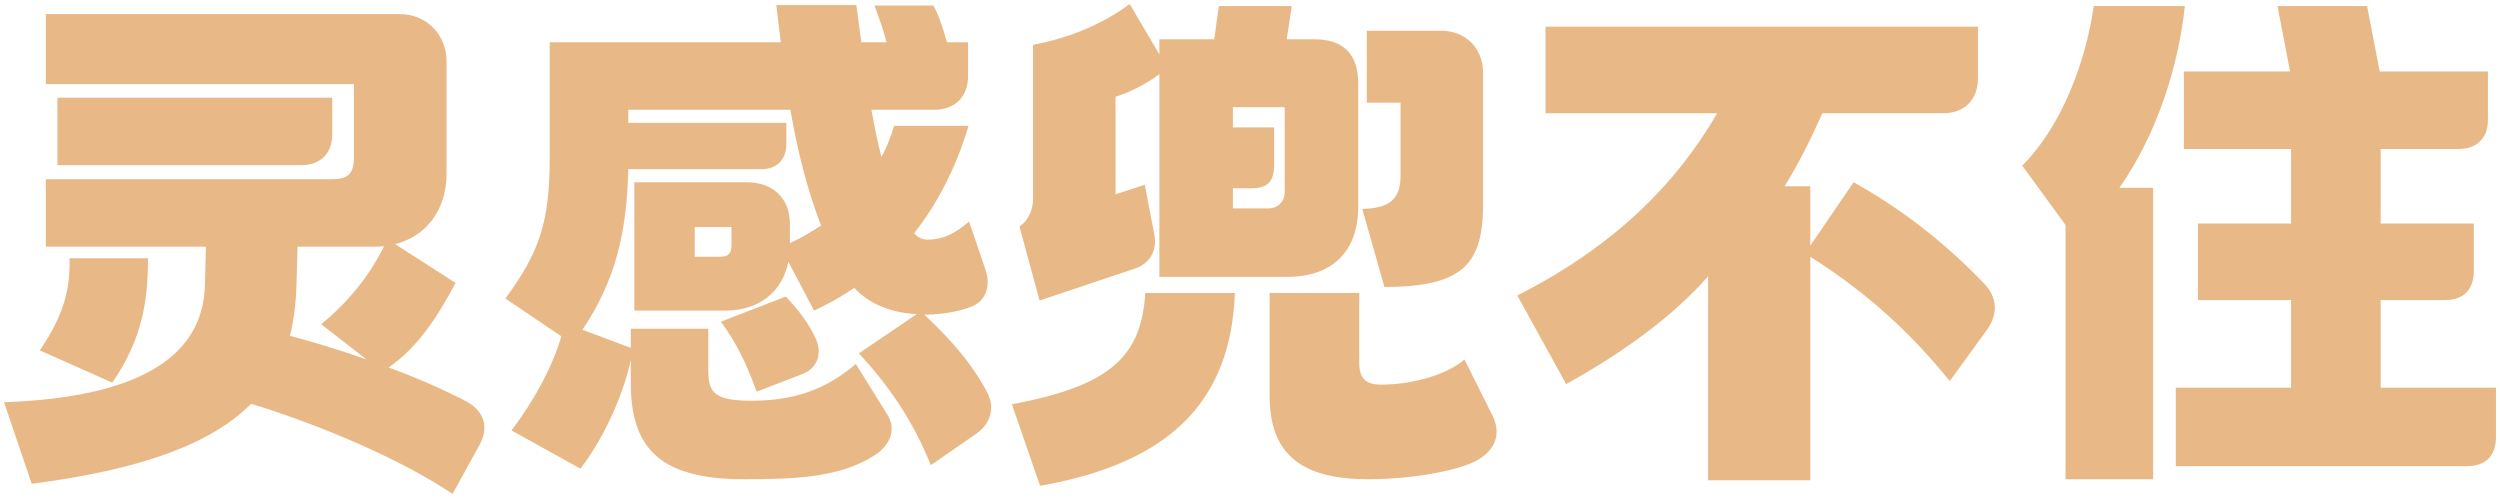
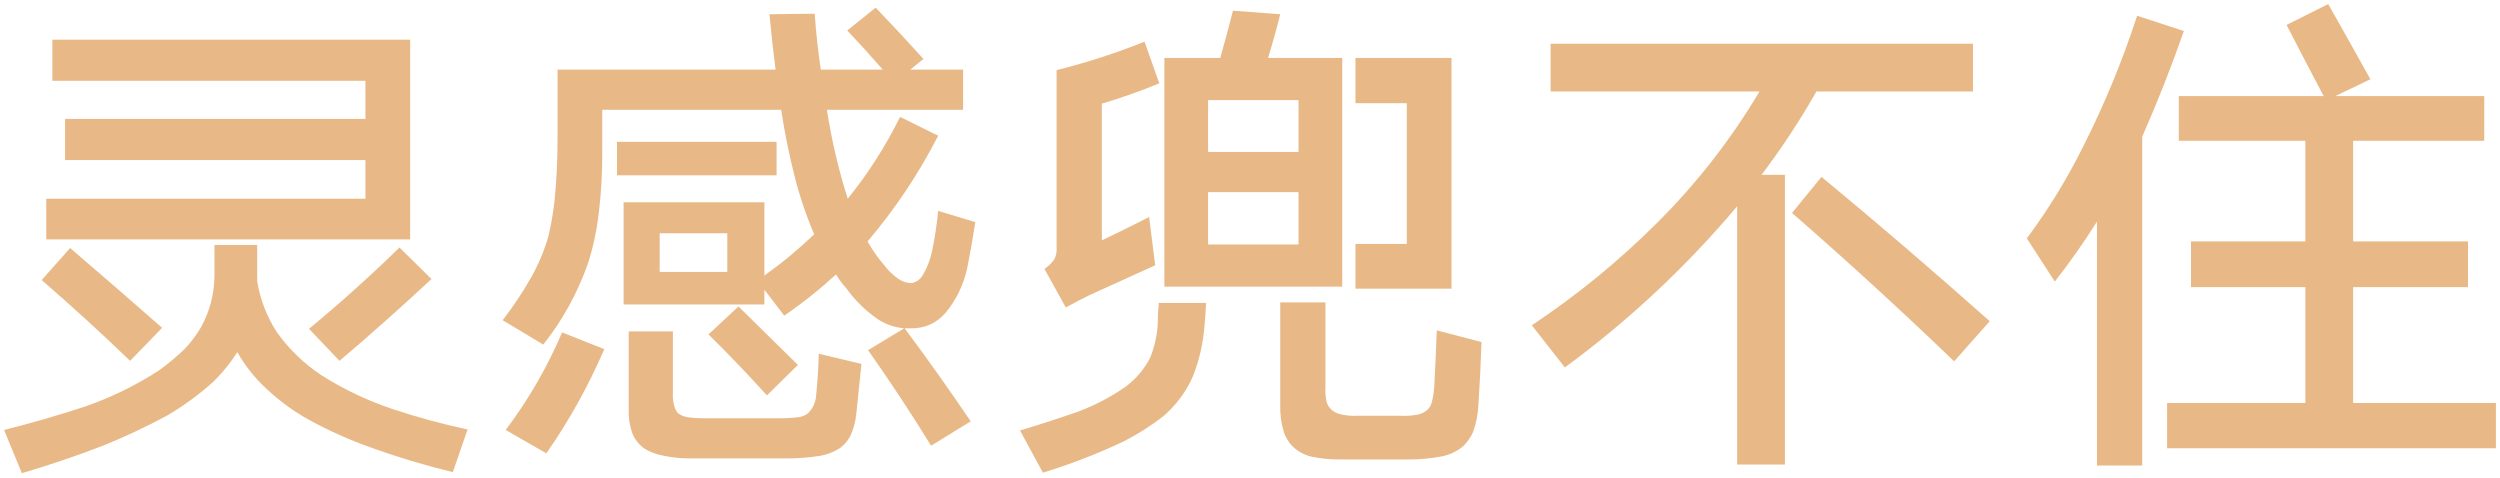
- <svg xmlns="http://www.w3.org/2000/svg" viewBox="0 0 4966.00 989.00">
-   <path fill="#E8B986" d="M79.00 696.00 L223.00 760.00 C282.00 675.00 294.00 599.00 294.00 513.00 L138.00 513.00 C140.00 573.00 127.00 626.00 79.00 696.00 Z M660.00 266.00 L660.00 194.00 L114.00 194.00 L114.00 328.00 L598.00 328.00 C638.00 328.00 660.00 304.00 660.00 266.00 Z M785.00 485.00 C847.00 469.00 887.00 417.00 887.00 345.00 L887.00 121.00 C887.00 71.00 849.00 28.00 794.00 28.00 L91.00 28.00 L91.00 167.00 L703.00 167.00 L703.00 313.00 C703.00 345.00 691.00 356.00 660.00 356.00 L91.00 356.00 L91.00 490.00 L409.00 490.00 L407.00 567.00 C403.00 715.00 264.00 790.00 8.00 799.00 L63.00 961.00 C279.00 933.00 418.00 883.00 499.00 802.00 C638.00 845.00 794.00 911.00 899.00 981.00 L954.00 881.00 C974.00 841.00 955.00 812.00 924.00 796.00 C879.00 773.00 827.00 750.00 772.00 730.00 C830.00 690.00 870.00 628.00 905.00 562.00 Z M763.00 489.00 C732.00 552.00 687.00 604.00 638.00 644.00 L728.00 714.00 C677.00 696.00 625.00 680.00 576.00 667.00 C584.00 635.00 588.00 601.00 589.00 564.00 L591.00 490.00 L742.00 490.00 C749.00 490.00 756.00 490.00 763.00 489.00 Z M1503.00 778.00 L1594.00 743.00 C1627.00 730.00 1632.00 699.00 1621.00 674.00 C1606.00 641.00 1587.00 617.00 1561.00 589.00 L1432.00 639.00 C1462.00 680.00 1482.00 720.00 1503.00 778.00 Z M1429.00 510.00 L1380.00 510.00 L1380.00 451.00 L1453.00 451.00 L1453.00 486.00 C1453.00 504.00 1447.00 510.00 1429.00 510.00 Z M1881.00 84.00 C1872.00 51.00 1862.00 24.00 1854.00 11.00 L1737.00 11.00 C1746.00 35.00 1755.00 60.00 1761.00 84.00 L1711.00 84.00 L1701.00 10.00 L1542.00 10.00 L1551.00 84.00 L1092.00 84.00 L1092.00 312.00 C1092.00 443.00 1071.00 501.00 1004.00 593.00 L1115.00 668.00 C1100.00 721.00 1066.00 789.00 1016.00 855.00 L1153.00 931.00 C1205.00 863.00 1240.00 776.00 1253.00 715.00 L1253.00 761.00 C1253.00 894.00 1315.00 952.00 1479.00 952.00 C1589.00 952.00 1671.00 947.00 1738.00 904.00 C1770.00 883.00 1780.00 851.00 1763.00 824.00 L1700.00 723.00 C1639.00 775.00 1576.00 796.00 1492.00 796.00 C1415.00 796.00 1407.00 777.00 1407.00 734.00 L1407.00 653.00 L1253.00 653.00 L1253.00 691.00 L1157.00 655.00 C1222.00 558.00 1245.00 464.00 1248.00 336.00 L1513.00 336.00 C1543.00 336.00 1562.00 317.00 1562.00 286.00 L1562.00 244.00 L1248.00 244.00 L1248.00 218.00 L1570.00 218.00 C1584.00 299.00 1604.00 379.00 1631.00 448.00 C1611.00 461.00 1591.00 473.00 1569.00 483.00 L1569.00 445.00 C1569.00 393.00 1535.00 362.00 1483.00 362.00 L1260.00 362.00 L1260.00 617.00 L1440.00 617.00 C1508.00 617.00 1554.00 580.00 1566.00 520.00 L1617.00 617.00 C1645.00 604.00 1672.00 589.00 1697.00 572.00 C1730.00 608.00 1779.00 622.00 1821.00 624.00 L1706.00 702.00 C1766.00 766.00 1814.00 837.00 1849.00 924.00 L1940.00 861.00 C1971.00 839.00 1977.00 805.00 1958.00 774.00 C1926.00 715.00 1881.00 667.00 1836.00 625.00 L1838.00 625.00 C1865.00 625.00 1903.00 620.00 1930.00 609.00 C1956.00 599.00 1969.00 571.00 1958.00 537.00 L1925.00 440.00 C1896.00 465.00 1872.00 476.00 1843.00 476.00 C1831.00 476.00 1822.00 471.00 1816.00 463.00 C1861.00 406.00 1898.00 336.00 1924.00 250.00 L1776.00 250.00 C1770.00 271.00 1762.00 291.00 1751.00 312.00 C1743.00 282.00 1737.00 251.00 1731.00 218.00 L1856.00 218.00 C1897.00 218.00 1923.00 192.00 1923.00 151.00 L1923.00 84.00 Z M2700.00 720.00 L2700.00 582.00 L2522.00 582.00 L2522.00 786.00 C2522.00 904.00 2587.00 952.00 2718.00 952.00 C2801.00 952.00 2894.00 936.00 2933.00 915.00 C2971.00 894.00 2983.00 861.00 2964.00 824.00 L2909.00 714.00 C2879.00 741.00 2812.00 764.00 2743.00 764.00 C2713.00 764.00 2700.00 752.00 2700.00 720.00 Z M2531.00 327.00 L2531.00 253.00 L2449.00 253.00 L2449.00 213.00 L2552.00 213.00 L2552.00 381.00 C2552.00 401.00 2538.00 414.00 2519.00 414.00 L2449.00 414.00 L2449.00 374.00 L2485.00 374.00 C2515.00 374.00 2531.00 364.00 2531.00 327.00 Z M2862.00 61.00 L2715.00 61.00 L2715.00 204.00 L2782.00 204.00 L2782.00 349.00 C2782.00 392.00 2764.00 414.00 2706.00 415.00 L2750.00 570.00 C2908.00 570.00 2946.00 523.00 2946.00 405.00 L2946.00 145.00 C2946.00 95.00 2911.00 61.00 2862.00 61.00 Z M2010.00 803.00 L2066.00 965.00 C2328.00 919.00 2445.00 794.00 2453.00 582.00 L2275.00 582.00 C2267.00 706.00 2209.00 766.00 2010.00 803.00 Z M2303.00 147.00 L2303.00 550.00 L2557.00 550.00 C2645.00 550.00 2698.00 501.00 2698.00 410.00 L2698.00 166.00 C2698.00 108.00 2669.00 78.00 2611.00 78.00 L2556.00 78.00 L2566.00 12.00 L2421.00 12.00 L2412.00 78.00 L2303.00 78.00 L2303.00 108.00 L2244.00 8.00 C2193.00 46.00 2127.00 75.00 2052.00 89.00 L2052.00 395.00 C2052.00 417.00 2042.00 439.00 2025.00 450.00 L2065.00 597.00 L2253.00 534.00 C2285.00 524.00 2299.00 496.00 2293.00 466.00 L2274.00 367.00 L2216.00 386.00 L2216.00 192.00 C2238.00 186.00 2278.00 167.00 2303.00 147.00 Z M3942.00 564.00 C3859.00 477.00 3770.00 411.00 3682.00 362.00 L3596.00 488.00 L3596.00 370.00 L3545.00 370.00 C3573.00 325.00 3598.00 274.00 3620.00 225.00 L3860.00 225.00 C3902.00 225.00 3929.00 198.00 3929.00 156.00 L3929.00 53.00 L3070.00 53.00 L3070.00 225.00 L3411.00 225.00 C3331.00 363.00 3209.00 488.00 3014.00 587.00 L3111.00 763.00 C3230.00 697.00 3325.00 626.00 3393.00 549.00 L3393.00 954.00 L3596.00 954.00 L3596.00 510.00 C3694.00 572.00 3786.00 649.00 3873.00 757.00 L3947.00 655.00 C3969.00 624.00 3968.00 592.00 3942.00 564.00 Z M4017.00 329.00 L4103.00 447.00 L4103.00 952.00 L4277.00 952.00 L4277.00 373.00 L4210.00 373.00 C4283.00 269.00 4327.00 135.00 4340.00 12.00 L4159.00 12.00 C4143.00 124.00 4095.00 251.00 4017.00 329.00 Z M4729.00 770.00 L4729.00 596.00 L4857.00 596.00 C4894.00 596.00 4914.00 575.00 4914.00 538.00 L4914.00 444.00 L4729.00 444.00 L4729.00 296.00 L4883.00 296.00 C4920.00 296.00 4942.00 275.00 4942.00 238.00 L4942.00 142.00 L4727.00 142.00 L4702.00 12.00 L4524.00 12.00 L4549.00 142.00 L4338.00 142.00 L4338.00 296.00 L4551.00 296.00 L4551.00 444.00 L4366.00 444.00 L4366.00 596.00 L4551.00 596.00 L4551.00 770.00 L4322.00 770.00 L4322.00 926.00 L4900.00 926.00 C4937.00 926.00 4958.00 906.00 4958.00 868.00 L4958.00 770.00 Z" />
+ <svg xmlns="http://www.w3.org/2000/svg" viewBox="0 0 4919.00 939.00">
+   <path fill="#e8b986" d="M91.00 391.00 L91.00 471.00 L807.00 471.00 L807.00 78.00 L103.00 78.00 L103.00 159.00 L719.00 159.00 L719.00 234.00 L128.00 234.00 L128.00 315.00 L719.00 315.00 L719.00 391.00 Z M8.00 846.00 L43.00 931.00 Q125.00 907.00 205.00 876.00 Q269.00 850.00 330.00 817.00 Q379.00 788.00 421.00 750.00 Q447.00 724.00 467.00 693.00 Q487.00 728.00 515.00 756.00 Q556.00 797.00 606.00 825.00 Q666.00 858.00 731.00 881.00 Q809.00 909.00 891.00 929.00 L920.00 845.00 Q845.00 829.00 773.00 805.00 Q698.00 780.00 632.00 738.00 Q581.00 704.00 545.00 654.00 Q515.00 608.00 506.00 553.00 L506.00 482.00 L422.00 482.00 L422.00 544.00 Q421.00 597.00 396.00 643.00 Q382.00 667.00 363.00 687.00 Q340.00 709.00 314.00 728.00 Q245.00 773.00 167.00 800.00 Q88.00 826.00 8.00 846.00 Z M608.00 647.00 L668.00 710.00 Q760.00 632.00 849.00 549.00 L786.00 487.00 Q700.00 571.00 608.00 647.00 Z M82.00 551.00 Q171.00 628.00 256.00 710.00 L319.00 645.00 Q229.00 566.00 138.00 488.00 Z M1667.00 60.00 Q1703.00 98.00 1737.00 137.00 L1615.00 137.00 Q1607.00 83.00 1603.00 27.00 L1514.00 28.00 Q1519.00 83.00 1526.00 137.00 L1097.00 137.00 L1097.00 276.00 Q1097.00 336.00 1091.00 396.00 Q1087.00 431.00 1079.00 465.00 Q1067.00 507.00 1045.00 546.00 Q1020.00 590.00 989.00 630.00 L1069.00 678.00 Q1126.00 606.00 1157.00 518.00 Q1172.00 471.00 1178.00 421.00 Q1185.00 363.00 1185.00 304.00 L1185.00 216.00 L1537.00 216.00 Q1547.00 282.00 1563.00 345.00 Q1578.00 405.00 1602.00 461.00 Q1555.00 506.00 1504.00 542.00 L1504.00 398.00 L1227.00 398.00 L1227.00 599.00 L1504.00 599.00 L1504.00 570.00 L1543.00 621.00 Q1596.00 585.00 1645.00 540.00 Q1654.00 555.00 1665.00 567.00 Q1688.00 599.00 1720.00 623.00 Q1746.00 643.00 1779.00 646.00 L1708.00 689.00 Q1773.00 781.00 1832.00 877.00 L1910.00 829.00 Q1847.00 736.00 1780.00 646.00 L1794.00 646.00 Q1834.00 646.00 1861.00 615.00 Q1892.00 577.00 1903.00 528.00 Q1912.00 483.00 1919.00 437.00 L1846.00 415.00 Q1842.00 455.00 1834.00 494.00 Q1829.00 518.00 1817.00 539.00 Q1809.00 554.00 1794.00 557.00 Q1780.00 557.00 1768.00 549.00 Q1752.00 538.00 1740.00 522.00 Q1721.00 500.00 1707.00 475.00 Q1788.00 380.00 1846.00 267.00 L1771.00 230.00 Q1728.00 317.00 1668.00 391.00 Q1641.00 306.00 1627.00 216.00 L1895.00 216.00 L1895.00 137.00 L1791.00 137.00 L1817.00 116.00 Q1771.00 65.00 1723.00 15.00 Z M1237.00 652.00 L1237.00 805.00 Q1236.00 829.00 1244.00 852.00 Q1251.00 870.00 1267.00 882.00 Q1281.00 891.00 1298.00 895.00 Q1327.00 902.00 1357.00 902.00 L1548.00 902.00 Q1580.00 902.00 1613.00 897.00 Q1636.00 893.00 1655.00 880.00 Q1666.00 871.00 1673.00 858.00 Q1683.00 836.00 1685.00 813.00 Q1690.00 765.00 1695.00 716.00 L1611.00 696.00 Q1610.00 737.00 1606.00 776.00 Q1605.00 798.00 1590.00 813.00 Q1581.00 820.00 1570.00 821.00 Q1553.00 823.00 1536.00 823.00 L1383.00 823.00 Q1368.00 823.00 1353.00 821.00 Q1342.00 819.00 1334.00 813.00 Q1329.00 807.00 1327.00 800.00 Q1323.00 786.00 1324.00 772.00 L1324.00 652.00 Z M1214.00 279.00 L1214.00 345.00 L1528.00 345.00 L1528.00 279.00 Z M995.00 846.00 L1075.00 892.00 Q1142.00 796.00 1189.00 687.00 L1106.00 654.00 Q1062.00 757.00 995.00 846.00 Z M1394.00 658.00 Q1453.00 716.00 1509.00 778.00 L1570.00 718.00 L1453.00 603.00 Z M1298.00 459.00 L1431.00 459.00 L1431.00 535.00 L1298.00 535.00 Z M2291.00 114.00 L2291.00 564.00 L2641.00 564.00 L2641.00 114.00 L2495.00 114.00 Q2508.00 72.00 2519.00 28.00 L2426.00 21.00 Q2414.00 68.00 2401.00 114.00 Z M2519.00 595.00 L2519.00 795.00 Q2518.00 823.00 2526.00 850.00 Q2531.00 865.00 2542.00 877.00 Q2557.00 892.00 2578.00 898.00 Q2605.00 904.00 2633.00 904.00 L2773.00 904.00 Q2805.00 904.00 2837.00 898.00 Q2861.00 893.00 2879.00 878.00 Q2891.00 866.00 2898.00 851.00 Q2908.00 824.00 2909.00 795.00 Q2913.00 735.00 2915.00 673.00 L2827.00 650.00 Q2825.00 706.00 2822.00 761.00 Q2821.00 777.00 2817.00 792.00 Q2815.00 800.00 2809.00 806.00 Q2800.00 814.00 2788.00 816.00 Q2772.00 819.00 2755.00 818.00 L2672.00 818.00 Q2654.00 819.00 2637.00 815.00 Q2629.00 813.00 2622.00 808.00 Q2613.00 801.00 2610.00 790.00 Q2607.00 774.00 2608.00 758.00 L2608.00 595.00 Z M2055.00 529.00 L2097.00 605.00 Q2119.00 593.00 2143.00 581.00 L2273.00 522.00 L2261.00 427.00 Q2214.00 451.00 2168.00 473.00 L2168.00 204.00 Q2225.00 187.00 2281.00 164.00 L2252.00 82.00 Q2167.00 116.00 2079.00 138.00 L2079.00 491.00 Q2079.00 502.00 2074.00 511.00 Q2066.00 522.00 2055.00 529.00 Z M2667.00 114.00 L2667.00 203.00 L2768.00 203.00 L2768.00 480.00 L2667.00 480.00 L2667.00 568.00 L2856.00 568.00 L2856.00 114.00 Z M2007.00 847.00 L2052.00 930.00 Q2134.00 905.00 2212.00 868.00 Q2253.00 847.00 2289.00 819.00 Q2327.00 786.00 2347.00 741.00 Q2366.00 693.00 2370.00 641.00 Q2372.00 619.00 2373.00 596.00 L2280.00 596.00 Q2278.00 617.00 2278.00 637.00 Q2276.00 672.00 2263.00 704.00 Q2246.00 737.00 2216.00 760.00 Q2172.00 791.00 2121.00 810.00 Q2064.00 830.00 2007.00 847.00 Z M2377.00 481.00 L2377.00 378.00 L2555.00 378.00 L2555.00 481.00 Z M2377.00 197.00 L2555.00 197.00 L2555.00 299.00 L2377.00 299.00 Z M3051.00 86.00 L3051.00 180.00 L3462.00 180.00 Q3378.00 321.00 3262.00 437.00 Q3148.00 551.00 3014.00 640.00 L3079.00 723.00 Q3267.00 585.00 3418.00 406.00 L3418.00 914.00 L3512.00 914.00 L3512.00 344.00 L3466.00 344.00 Q3525.00 266.00 3574.00 180.00 L3882.00 180.00 L3882.00 86.00 Z M3526.00 419.00 Q3689.00 561.00 3845.00 711.00 L3915.00 632.00 Q3752.00 487.00 3584.00 348.00 Z M4499.00 49.00 Q4535.00 119.00 4572.00 189.00 L4287.00 189.00 L4287.00 277.00 L4536.00 277.00 L4536.00 475.00 L4311.00 475.00 L4311.00 565.00 L4536.00 565.00 L4536.00 793.00 L4264.00 793.00 L4264.00 882.00 L4911.00 882.00 L4911.00 793.00 L4630.00 793.00 L4630.00 565.00 L4856.00 565.00 L4856.00 475.00 L4630.00 475.00 L4630.00 277.00 L4888.00 277.00 L4888.00 189.00 L4595.00 189.00 L4664.00 156.00 Q4623.00 82.00 4581.00 8.00 Z M3988.00 469.00 L4043.00 554.00 Q4087.00 498.00 4126.00 436.00 L4126.00 916.00 L4215.00 916.00 L4215.00 269.00 Q4260.00 167.00 4297.00 61.00 L4205.00 31.00 Q4162.00 163.00 4100.00 286.00 Q4052.00 383.00 3988.00 469.00 Z" />
</svg>
